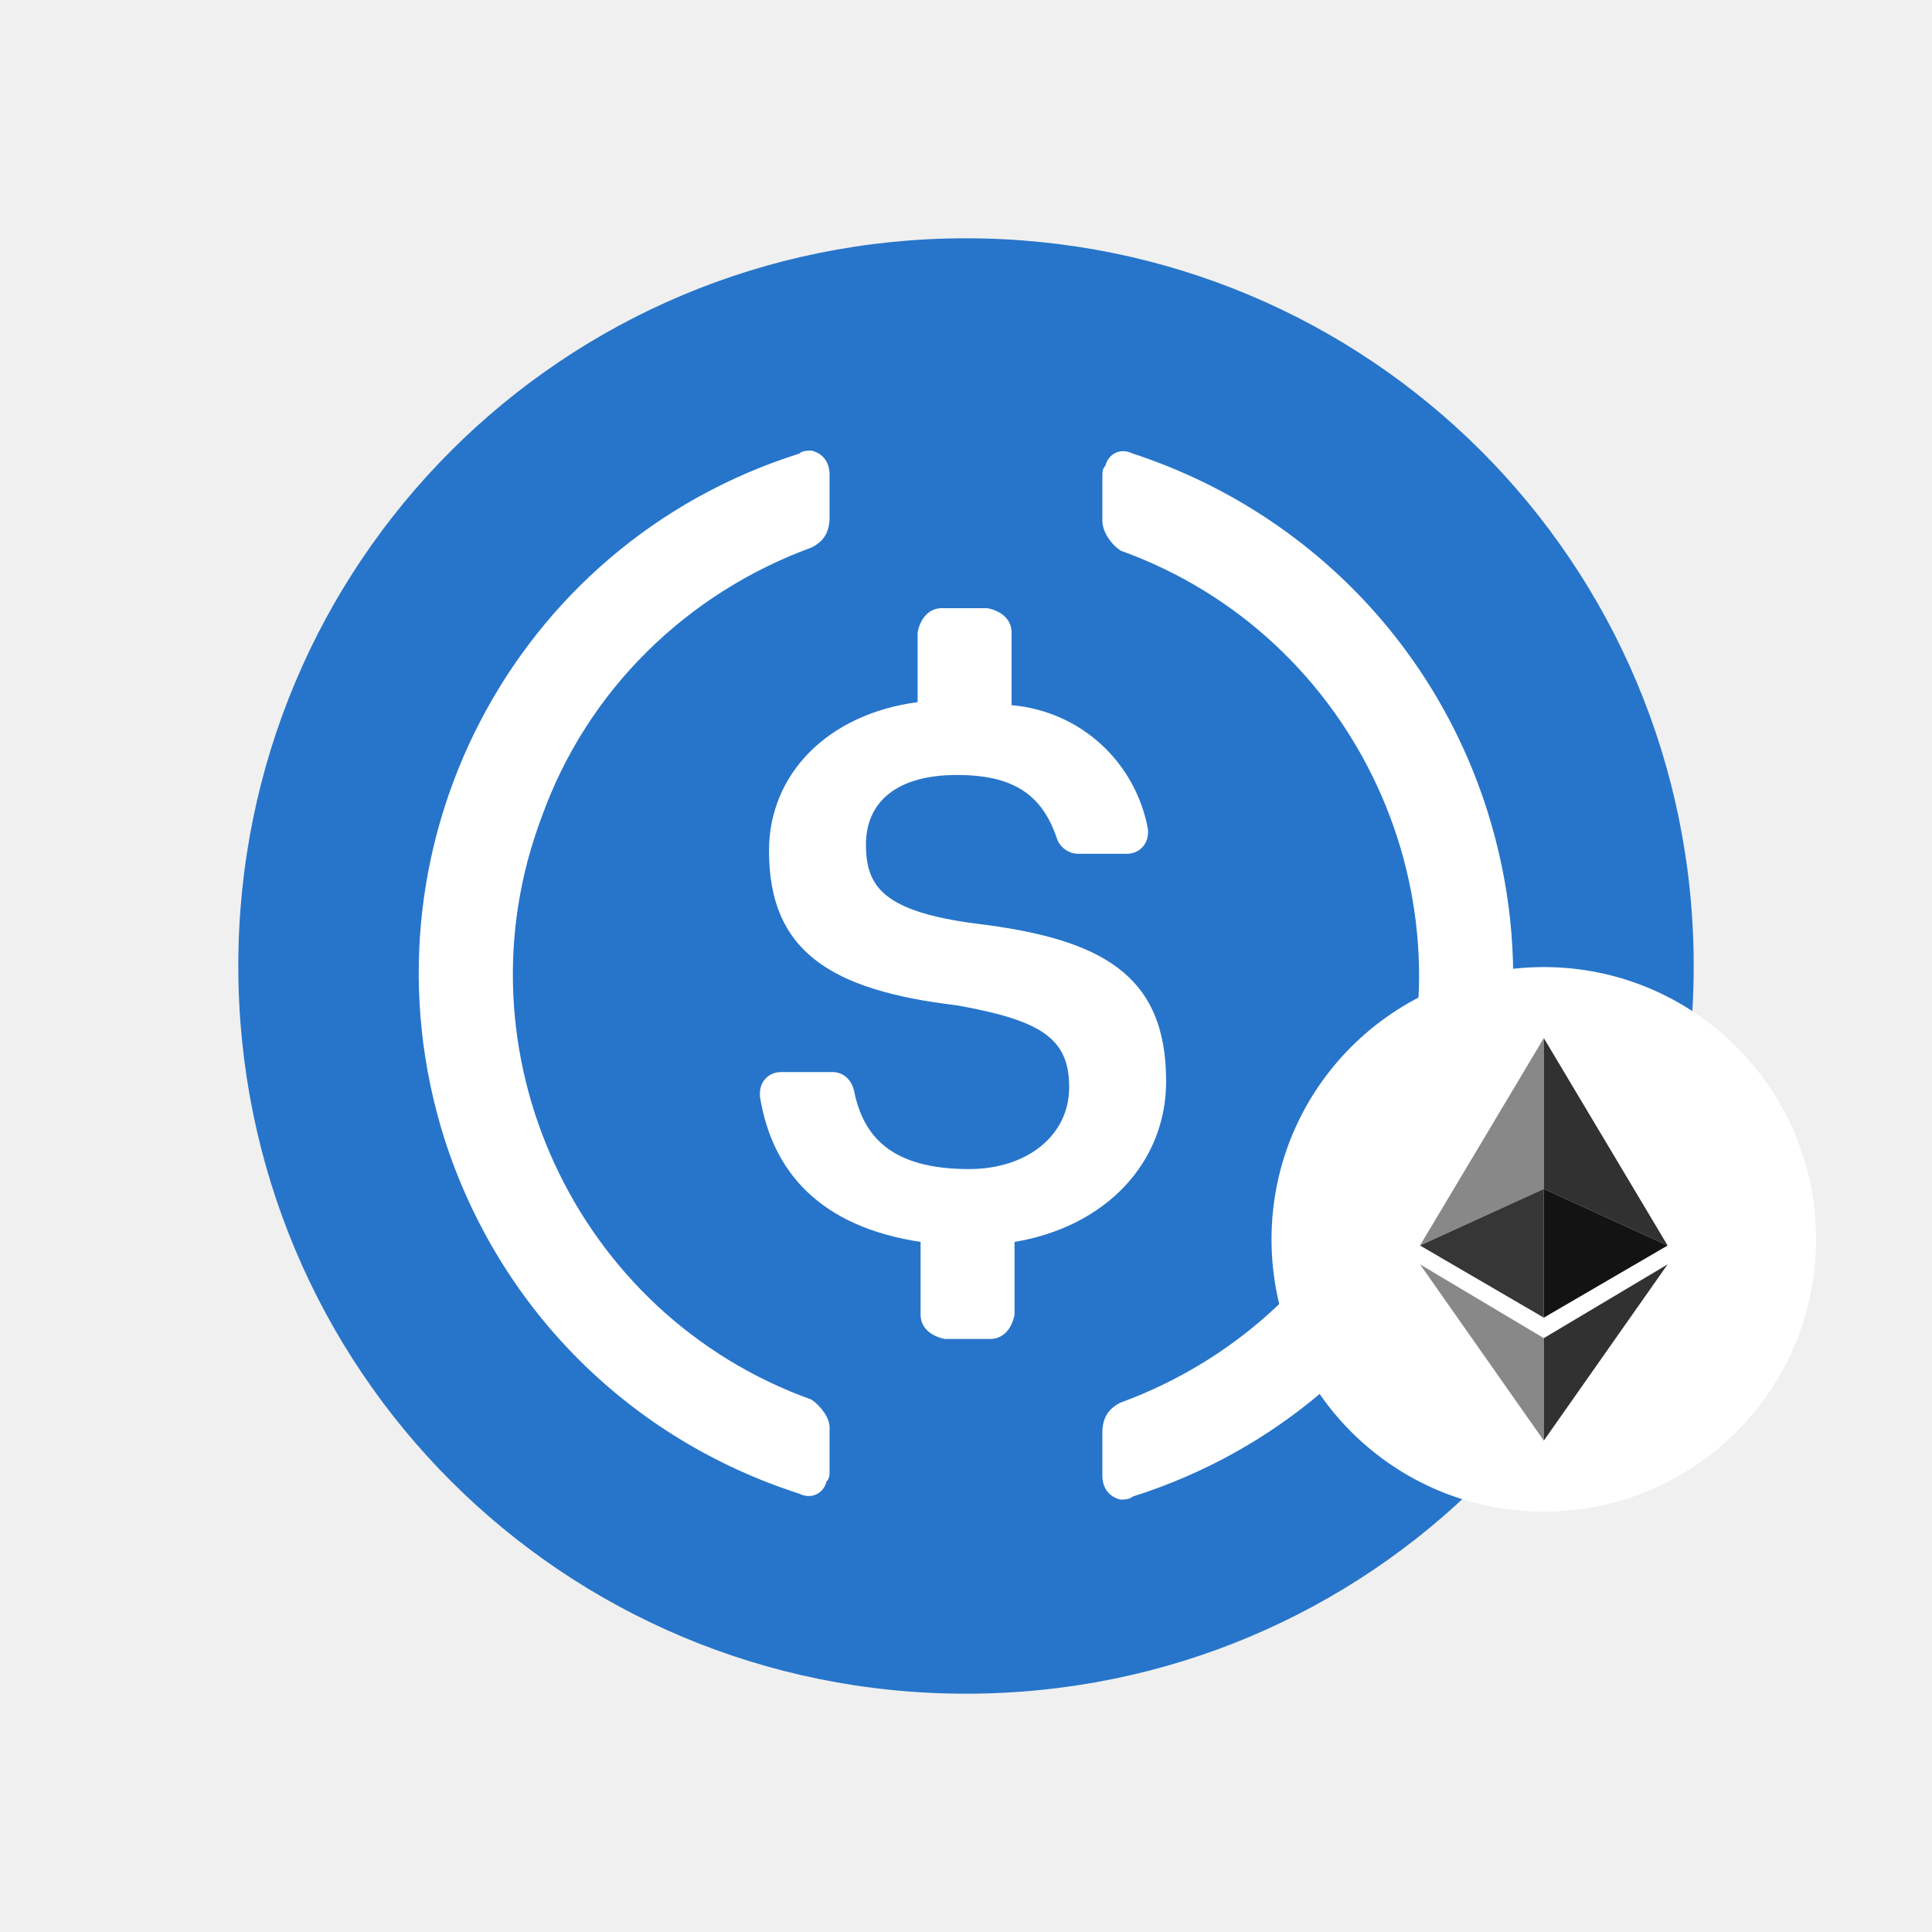
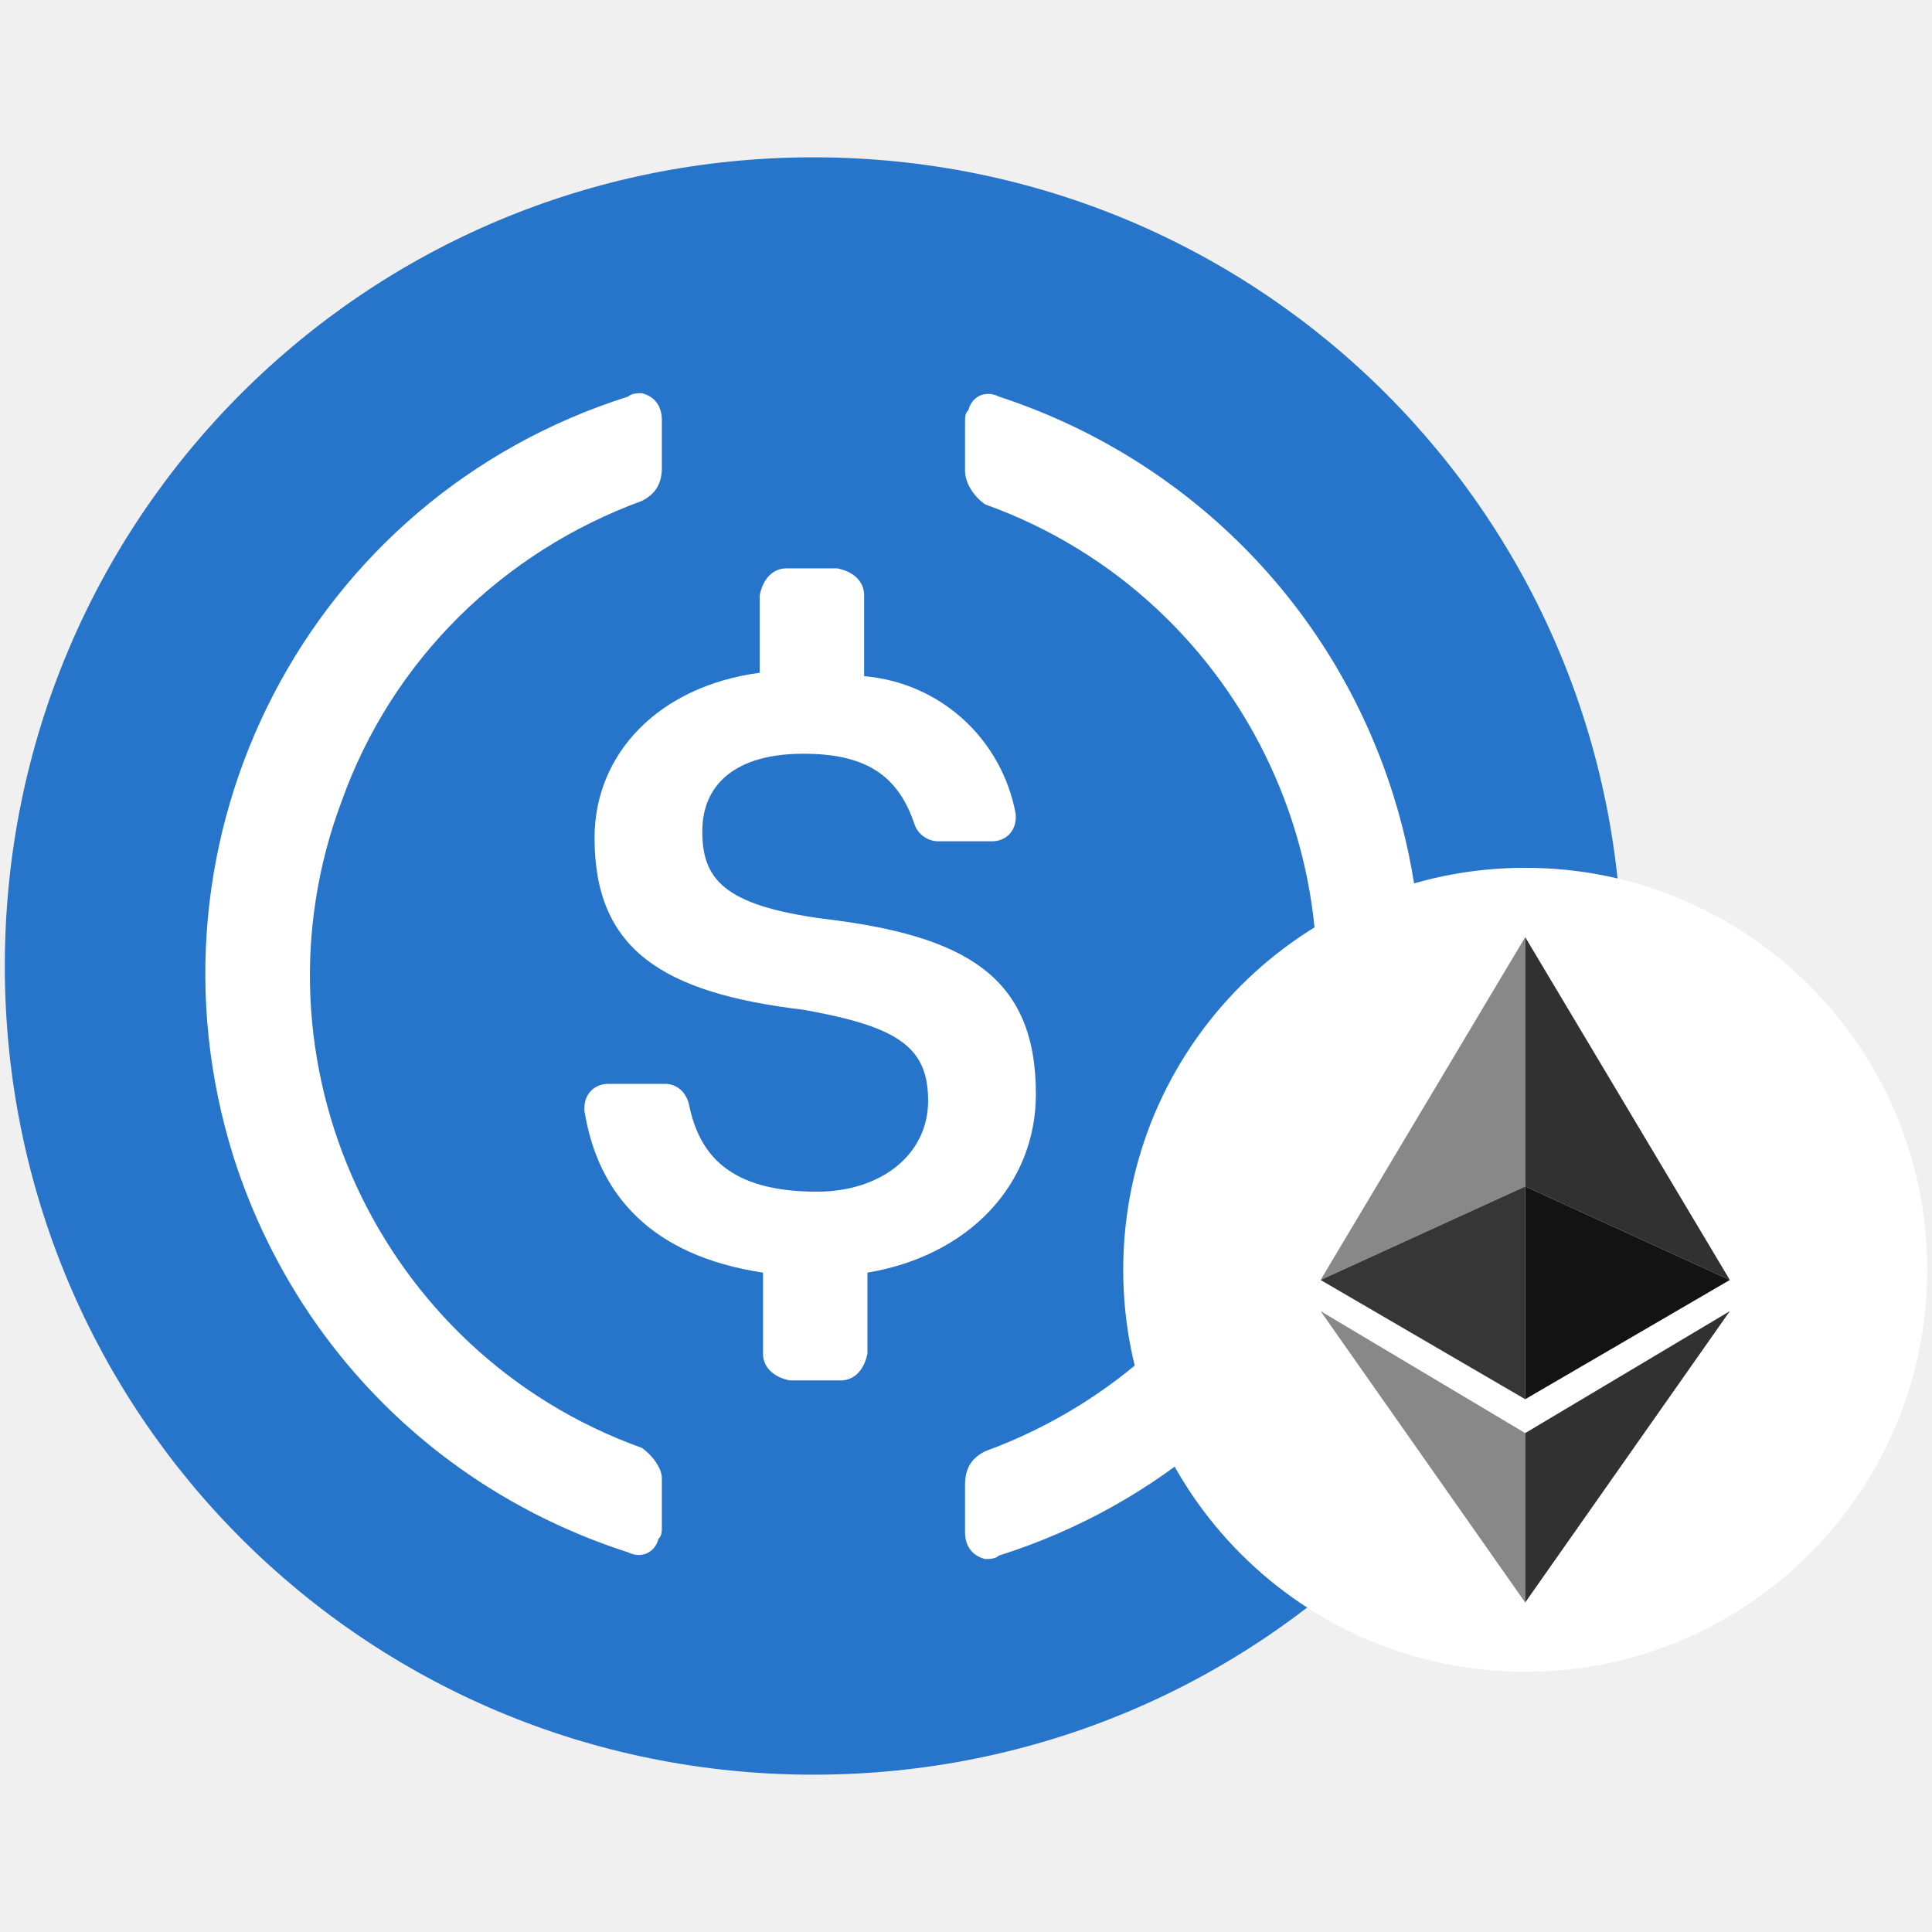
<svg xmlns="http://www.w3.org/2000/svg" id="Layer_1" version="1.1" viewBox="0 0 1080 1080">
  <defs>
    <style>
      .st0 {
        fill: #313131;
      }

      .st1 {
        fill: #fff;
      }

      .st2 {
        fill: #131313;
      }

      .st3 {
        fill: #363636;
      }

      .st4 {
        fill: #888;
      }

      .st5 {
        fill: #2775ca;
      }
    </style>
  </defs>
  <g>
-     <path class="st5" d="M540,946.79c225.44,0,406.79-181.35,406.79-406.79s-181.35-406.79-406.79-406.79-406.79,181.35-406.79,406.79,181.35,406.79,406.79,406.79Z" />
-     <path class="st1" d="M651.87,604.4c0-59.31-35.59-79.65-106.78-88.15-50.85-6.79-61.02-20.34-61.02-44.06s16.96-38.97,50.85-38.97c30.51,0,47.47,10.17,55.93,35.59,1.71,5.08,6.79,8.46,11.88,8.46h27.13c6.79,0,11.88-5.09,11.88-11.88v-1.71c-6.79-37.3-37.3-66.1-76.27-69.48v-40.68c0-6.79-5.09-11.88-13.55-13.55h-25.42c-6.79,0-11.88,5.08-13.55,13.55v38.97c-50.85,6.79-83.07,40.68-83.07,83.07,0,55.93,33.89,77.98,105.07,86.44,47.47,8.46,62.73,18.63,62.73,45.76s-23.72,45.76-55.93,45.76c-44.06,0-59.31-18.63-64.39-44.06-1.71-6.79-6.79-10.17-11.88-10.17h-28.8c-6.79,0-11.88,5.09-11.88,11.88v1.71c6.79,42.39,33.89,72.9,89.82,81.36v40.68c0,6.79,5.09,11.88,13.55,13.55h25.42c6.79,0,11.88-5.08,13.55-13.55v-40.68c50.81-8.5,84.74-44.1,84.74-89.86h0Z" />
-     <path class="st1" d="M453.56,782.37c-132.21-47.47-200.02-194.93-150.84-325.43,25.42-71.19,81.36-125.41,150.84-150.84,6.79-3.38,10.17-8.46,10.17-16.96v-23.72c0-6.79-3.38-11.88-10.17-13.55-1.71,0-5.08,0-6.79,1.71-161.01,50.85-249.16,222.03-198.31,383.07,30.51,94.9,103.41,167.8,198.31,198.31,6.79,3.38,13.55,0,15.25-6.79,1.71-1.71,1.71-3.38,1.71-6.79v-23.72c0-5.13-5.08-11.88-10.17-15.3ZM633.2,253.54c-6.79-3.38-13.55,0-15.26,6.79-1.71,1.71-1.71,3.38-1.71,6.79v23.72c0,6.79,5.09,13.55,10.17,16.96,132.21,47.47,200.02,194.93,150.84,325.43-25.42,71.19-81.36,125.41-150.84,150.84-6.79,3.38-10.17,8.46-10.17,16.96v23.71c0,6.79,3.38,11.88,10.17,13.55,1.71,0,5.09,0,6.79-1.71,161.01-50.85,249.16-222.03,198.31-383.07-30.51-96.57-105.07-169.47-198.31-199.98h0Z" />
+     <path class="st5" d="M454.75,992.06c250.53,0,452.06-201.53,452.06-452.06S705.28,87.94,454.75,87.94,2.69,289.47,2.69,540s201.53,452.06,452.06,452.06h0Z" />
+     <path class="st1" d="M579.07,611.57c0-65.91-39.55-88.51-118.66-97.96-56.51-7.55-67.81-22.6-67.81-48.96s18.85-43.31,56.51-43.31c33.91,0,52.75,11.3,62.15,39.55,1.9,5.65,7.55,9.4,13.2,9.4h30.15c7.55,0,13.2-5.66,13.2-13.2v-1.9c-7.55-41.45-41.45-73.46-84.76-77.21v-45.21c0-7.55-5.66-13.2-15.06-15.06h-28.25c-7.55,0-13.2,5.65-15.06,15.06v43.31c-56.51,7.55-92.32,45.21-92.32,92.32,0,62.15,37.66,86.66,116.76,96.06,52.75,9.4,69.71,20.7,69.71,50.85s-26.36,50.85-62.15,50.85c-48.96,0-65.91-20.7-71.56-48.96-1.9-7.55-7.55-11.3-13.2-11.3h-32.01c-7.55,0-13.2,5.66-13.2,13.2v1.9c7.55,47.11,37.66,81.01,99.82,90.41v45.21c0,7.55,5.66,13.2,15.06,15.06h28.25c7.55,0,13.2-5.65,15.06-15.06v-45.21c56.46-9.45,94.17-49.01,94.17-99.86h0v.02Z" />
+     <path class="st1" d="M358.69,809.34c-146.92-52.75-222.28-216.62-167.63-361.65,28.25-79.11,90.41-139.37,167.63-167.63,7.55-3.76,11.3-9.4,11.3-18.85v-26.36c0-7.55-3.76-13.2-11.3-15.06-1.9,0-5.65,0-7.55,1.9-178.93,56.51-276.89,246.74-220.38,425.7,33.91,105.46,114.92,186.48,220.38,220.38,7.55,3.76,15.06,0,16.95-7.55,1.9-1.9,1.9-3.76,1.9-7.55v-26.36c0-5.7-5.65-13.2-11.3-17h0ZM558.32,221.66c-7.55-3.76-15.06,0-16.96,7.55-1.9,1.9-1.9,3.76-1.9,7.55v26.36c0,7.55,5.66,15.06,11.3,18.85,146.92,52.75,222.28,216.62,167.63,361.65-28.25,79.11-90.41,139.37-167.63,167.63-7.55,3.76-11.3,9.4-11.3,18.85v26.35c0,7.55,3.76,13.2,11.3,15.06,1.9,0,5.66,0,7.55-1.9,178.93-56.51,276.89-246.74,220.38-425.7-33.91-107.32-116.76-188.33-220.38-222.24h.01Z" />
  </g>
  <g>
-     <circle class="st1" cx="863" cy="692.81" r="152.21" />
+     <circle class="st1" cx="852.6" cy="709.82" r="224.71" />
    <g>
-       <polygon class="st4" points="863 580.29 793.8 696.24 863 664.62 863 580.29" />
-       <polygon class="st4" points="863 805.32 863 748.03 793.8 706.78 863 805.32" />
-       <polygon class="st3" points="793.8 696.24 863 664.62 863 736.57 793.8 696.24" />
-       <polygon class="st0" points="863 580.29 932.21 696.24 863 664.62 863 580.29" />
-       <polygon class="st0" points="863 805.32 863 748.03 932.21 706.78 863 805.32" />
-       <polygon class="st2" points="932.21 696.24 863 664.62 863 736.57 932.21 696.24" />
+       <polygon class="st4" points="852.6 523.85 738.22 715.51 852.6 663.24 852.6 523.85" />
+       <polygon class="st4" points="852.6 895.8 852.6 801.11 738.22 732.93 852.6 895.8" />
+       <polygon class="st3" points="738.22 715.51 852.6 663.24 852.6 782.17 738.22 715.51" />
+       <polygon class="st0" points="852.6 523.85 966.99 715.51 852.6 663.24 852.6 523.85" />
+       <polygon class="st0" points="852.6 895.8 852.6 801.11 966.99 732.93 852.6 895.8" />
+       <polygon class="st2" points="966.99 715.51 852.6 663.24 852.6 782.17 966.99 715.51" />
    </g>
  </g>
</svg>
